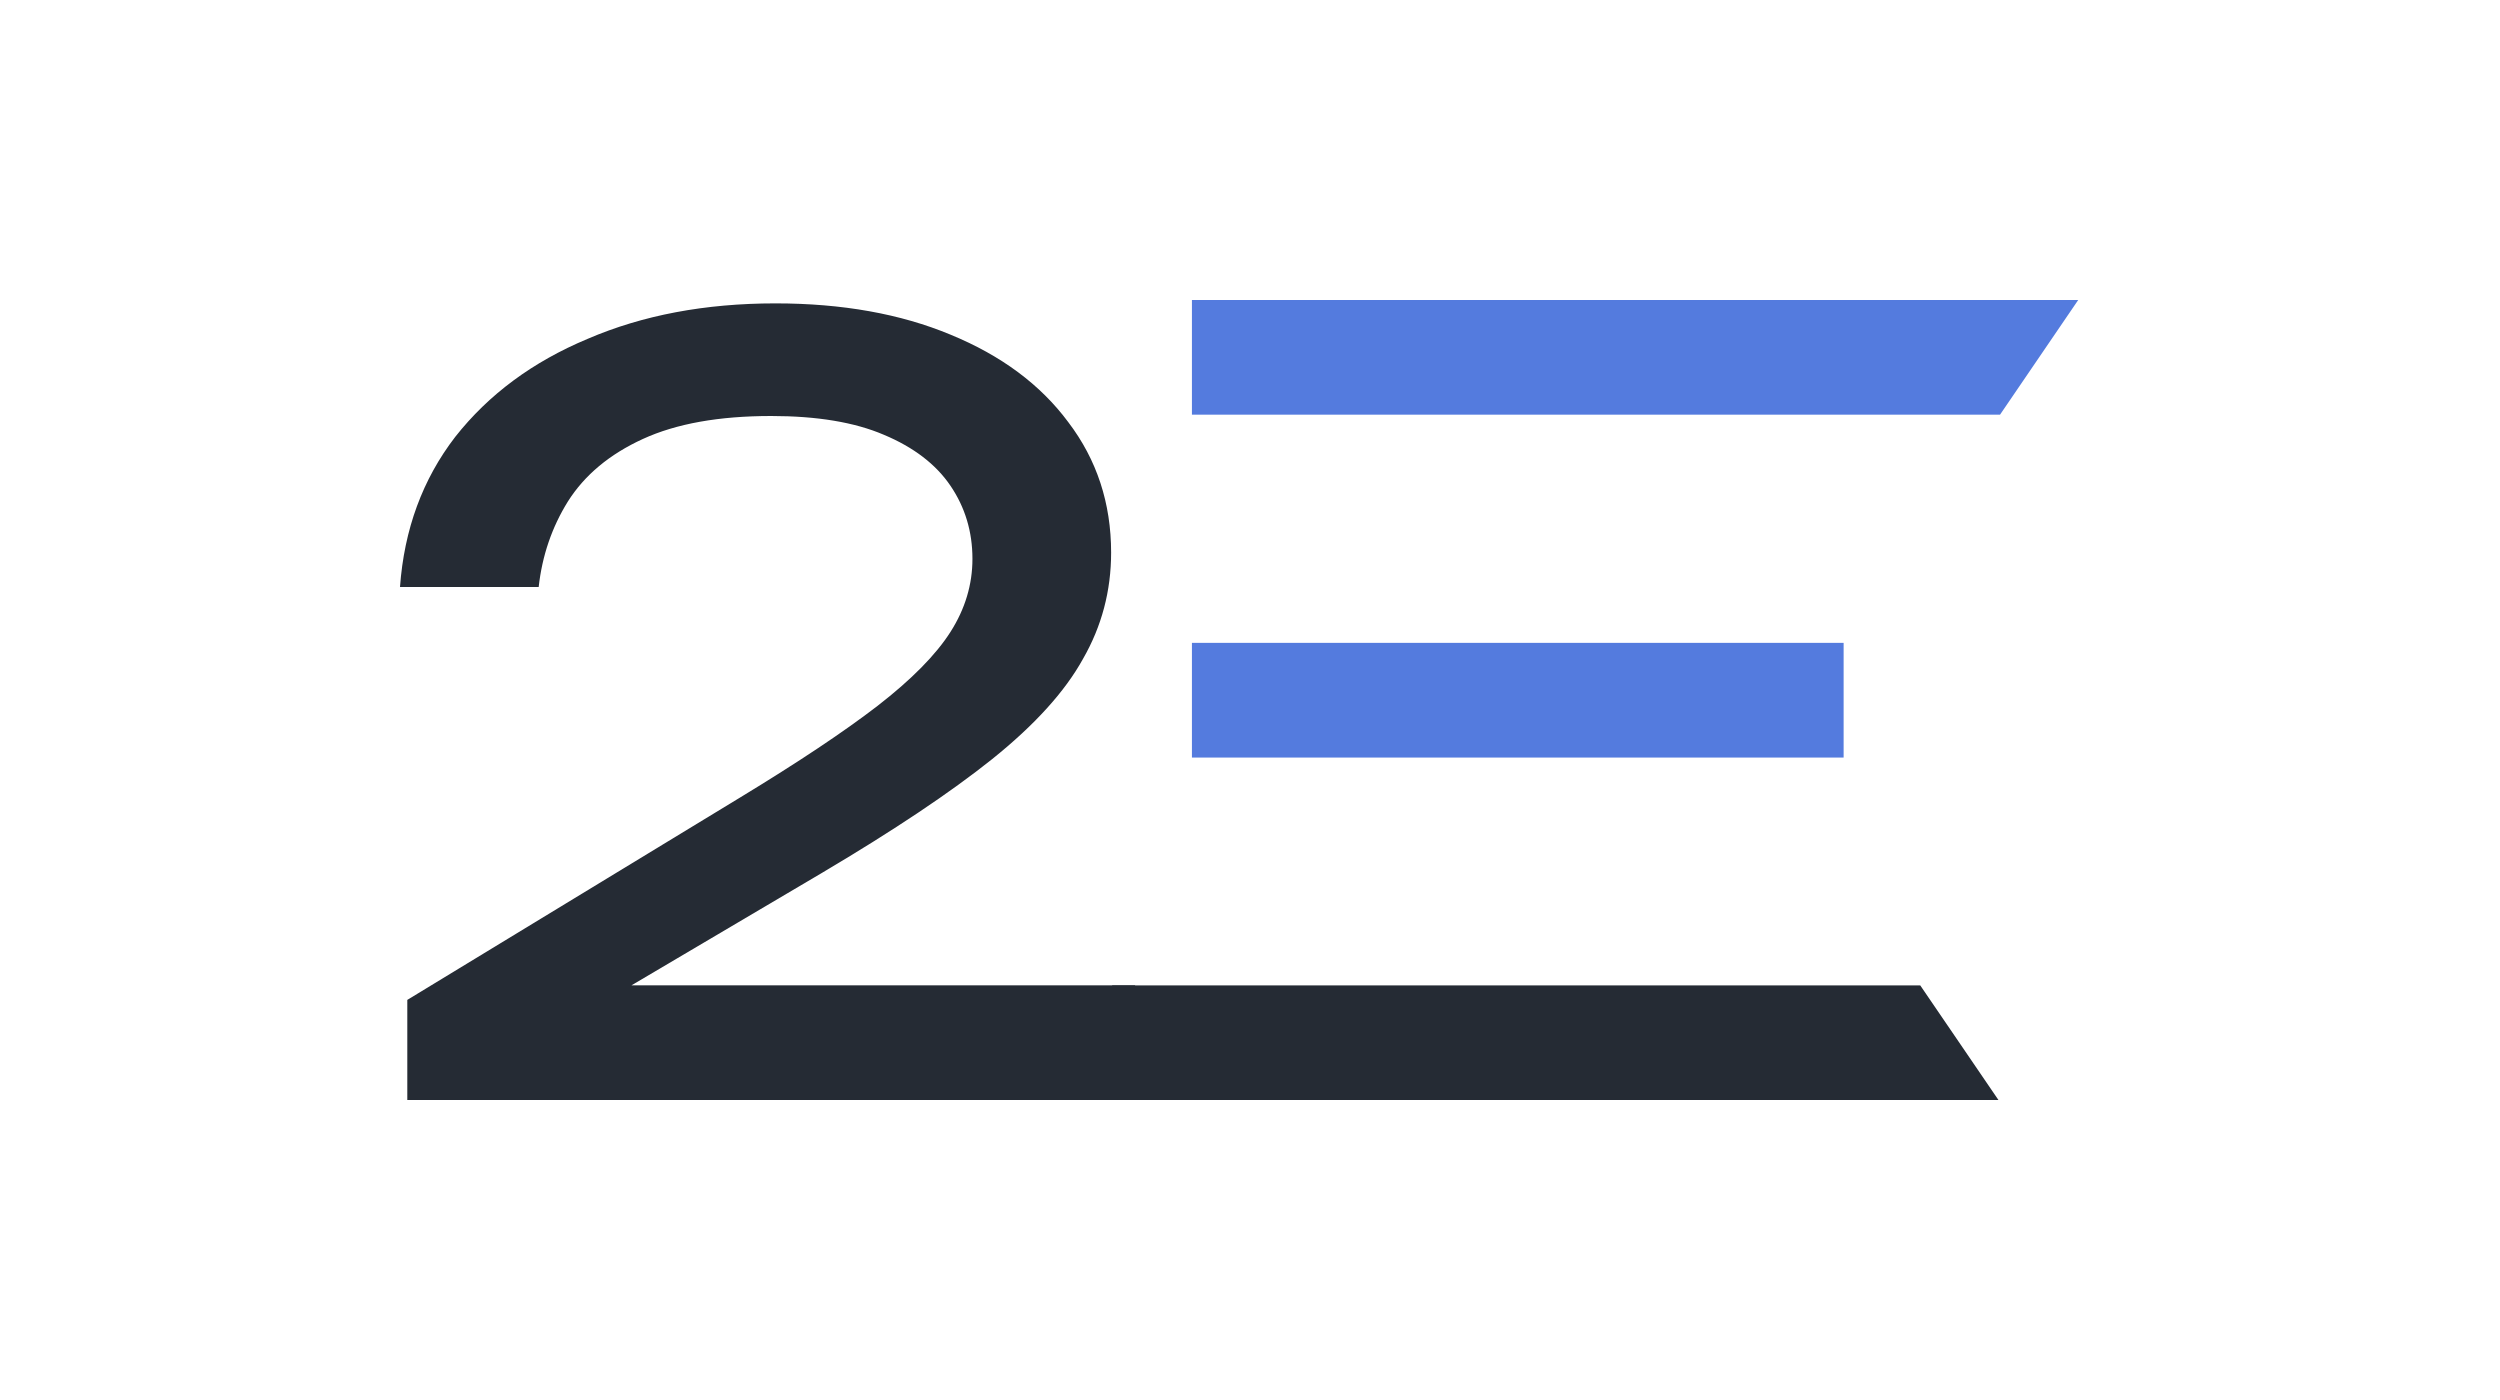
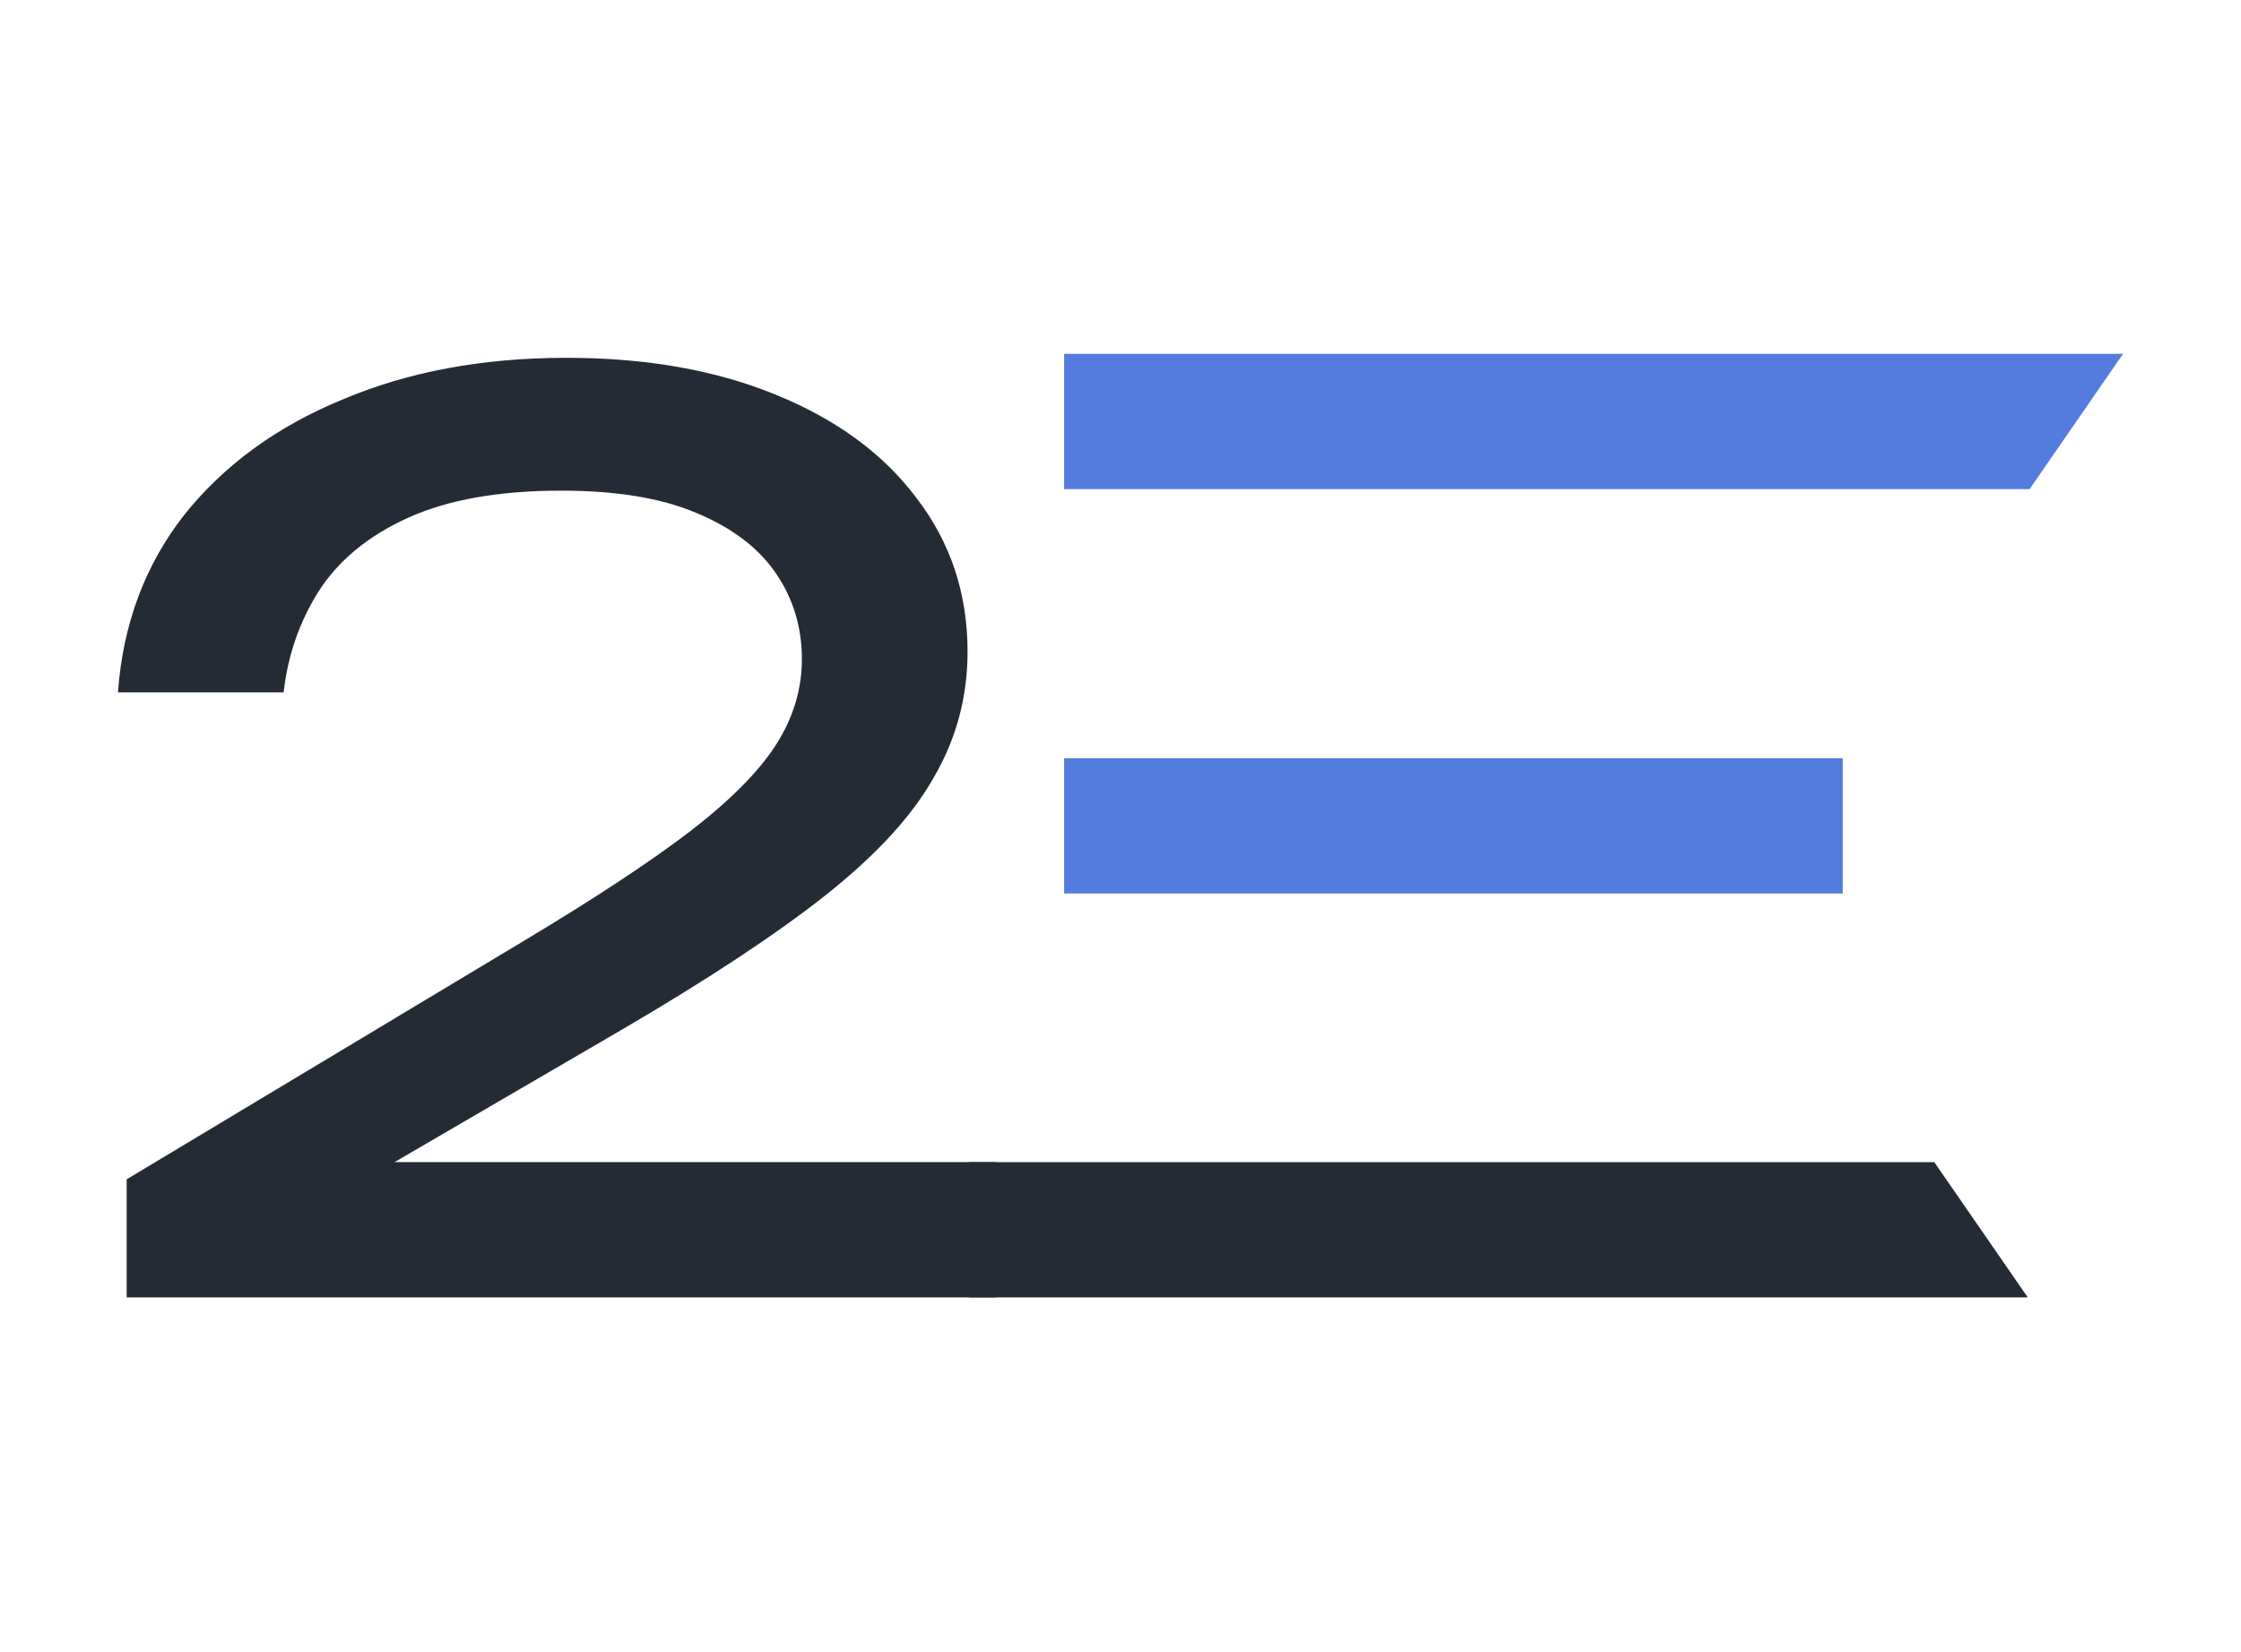
- <svg xmlns="http://www.w3.org/2000/svg" width="125" height="70" viewBox="0 0 125 70" fill="none">
-   <path d="M20 29.35C20.209 26.465 21.13 23.962 22.763 21.842C24.431 19.722 26.639 18.089 29.384 16.942C32.13 15.76 35.258 15.169 38.769 15.169C42.105 15.169 45.025 15.691 47.527 16.733C50.064 17.776 52.028 19.236 53.418 21.113C54.843 22.989 55.556 25.162 55.556 27.629C55.556 29.541 55.087 31.314 54.148 32.947C53.245 34.581 51.733 36.249 49.612 37.952C47.527 39.62 44.694 41.514 41.114 43.635L28.133 51.298L27.247 49.265H56.755V55H20.365V49.995L36.996 39.881C39.915 38.108 42.209 36.579 43.878 35.293C45.581 33.972 46.797 32.739 47.527 31.591C48.257 30.445 48.622 29.228 48.622 27.942C48.622 26.587 48.257 25.37 47.527 24.293C46.797 23.215 45.685 22.364 44.191 21.738C42.731 21.113 40.854 20.8 38.56 20.8C35.953 20.8 33.816 21.182 32.147 21.947C30.479 22.711 29.228 23.754 28.394 25.075C27.594 26.361 27.108 27.786 26.934 29.35H20Z" fill="#252B34" />
-   <path d="M59.596 15H103.911L100.001 20.735H59.596V15Z" fill="#547BDE" />
-   <path d="M55.608 49.269H96.012L99.922 55H55.608V49.269Z" fill="#252B34" />
-   <path d="M59.596 32.143H92.181V37.878H59.596V32.143Z" fill="#547BDE" />
+ <svg xmlns="http://www.w3.org/2000/svg" width="95" height="70" viewBox="0 0 95 70" fill="none">
+   <path d="M5 29.35C5.211 26.465 6.144 23.962 7.799 21.842C9.489 19.722 11.725 18.089 14.506 16.942C17.287 15.76 20.456 15.169 24.012 15.169C27.392 15.169 30.349 15.691 32.884 16.733C35.455 17.776 37.444 19.236 38.852 21.113C40.295 22.989 41.017 25.162 41.017 27.629C41.017 29.541 40.542 31.314 39.591 32.947C38.676 34.581 37.145 36.249 34.997 37.952C32.884 39.62 30.015 41.514 26.389 43.635L13.239 51.298L12.341 49.265H42.232V55H5.37V49.995L22.216 39.881C25.174 38.108 27.498 36.579 29.188 35.293C30.913 33.972 32.145 32.739 32.884 31.591C33.624 30.445 33.993 29.228 33.993 27.942C33.993 26.587 33.624 25.37 32.884 24.293C32.145 23.215 31.018 22.364 29.504 21.738C28.026 21.113 26.125 20.8 23.801 20.8C21.16 20.8 18.995 21.182 17.305 21.947C15.615 22.711 14.348 23.754 13.503 25.075C12.693 26.361 12.2 27.786 12.024 29.35H5Z" fill="#252B34" />
+   <path d="M45.11 15H90L86.039 20.735H45.11V15Z" fill="#547BDE" />
+   <path d="M41.07 49.269H81.999L85.96 55H41.07V49.269Z" fill="#252B34" />
+   <path d="M45.11 32.143H78.118V37.878H45.11V32.143Z" fill="#547BDE" />
</svg>
